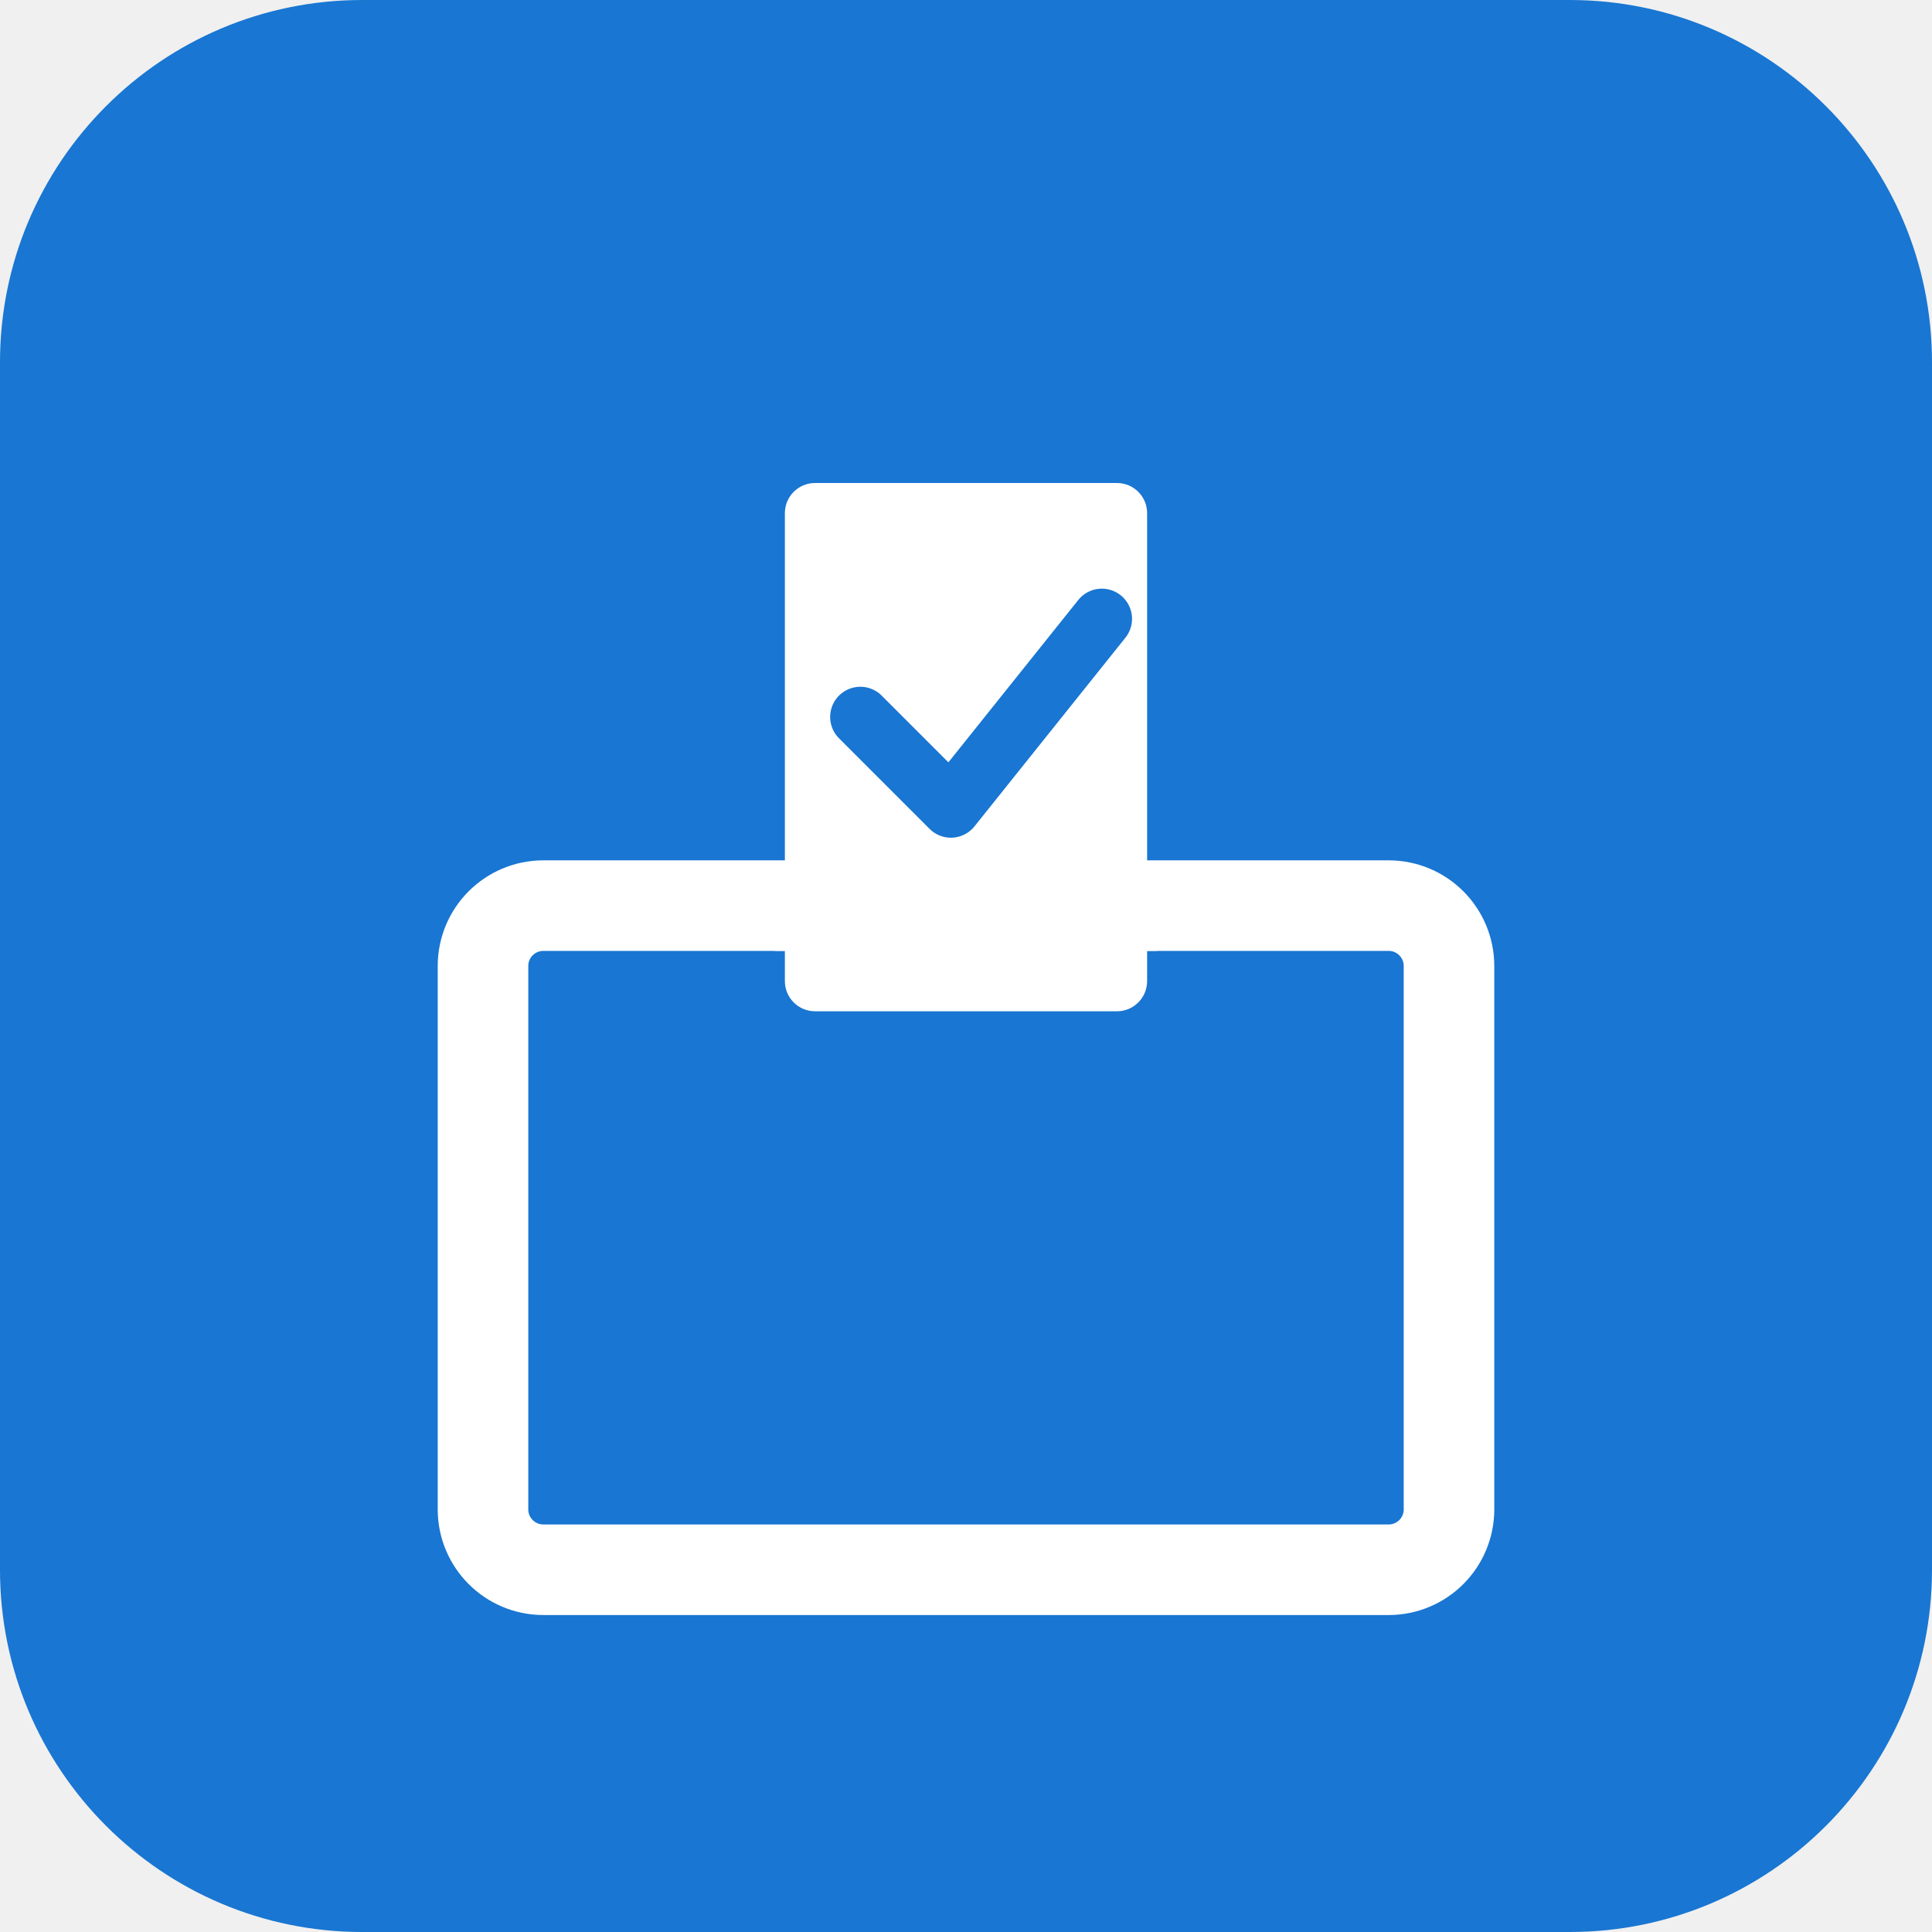
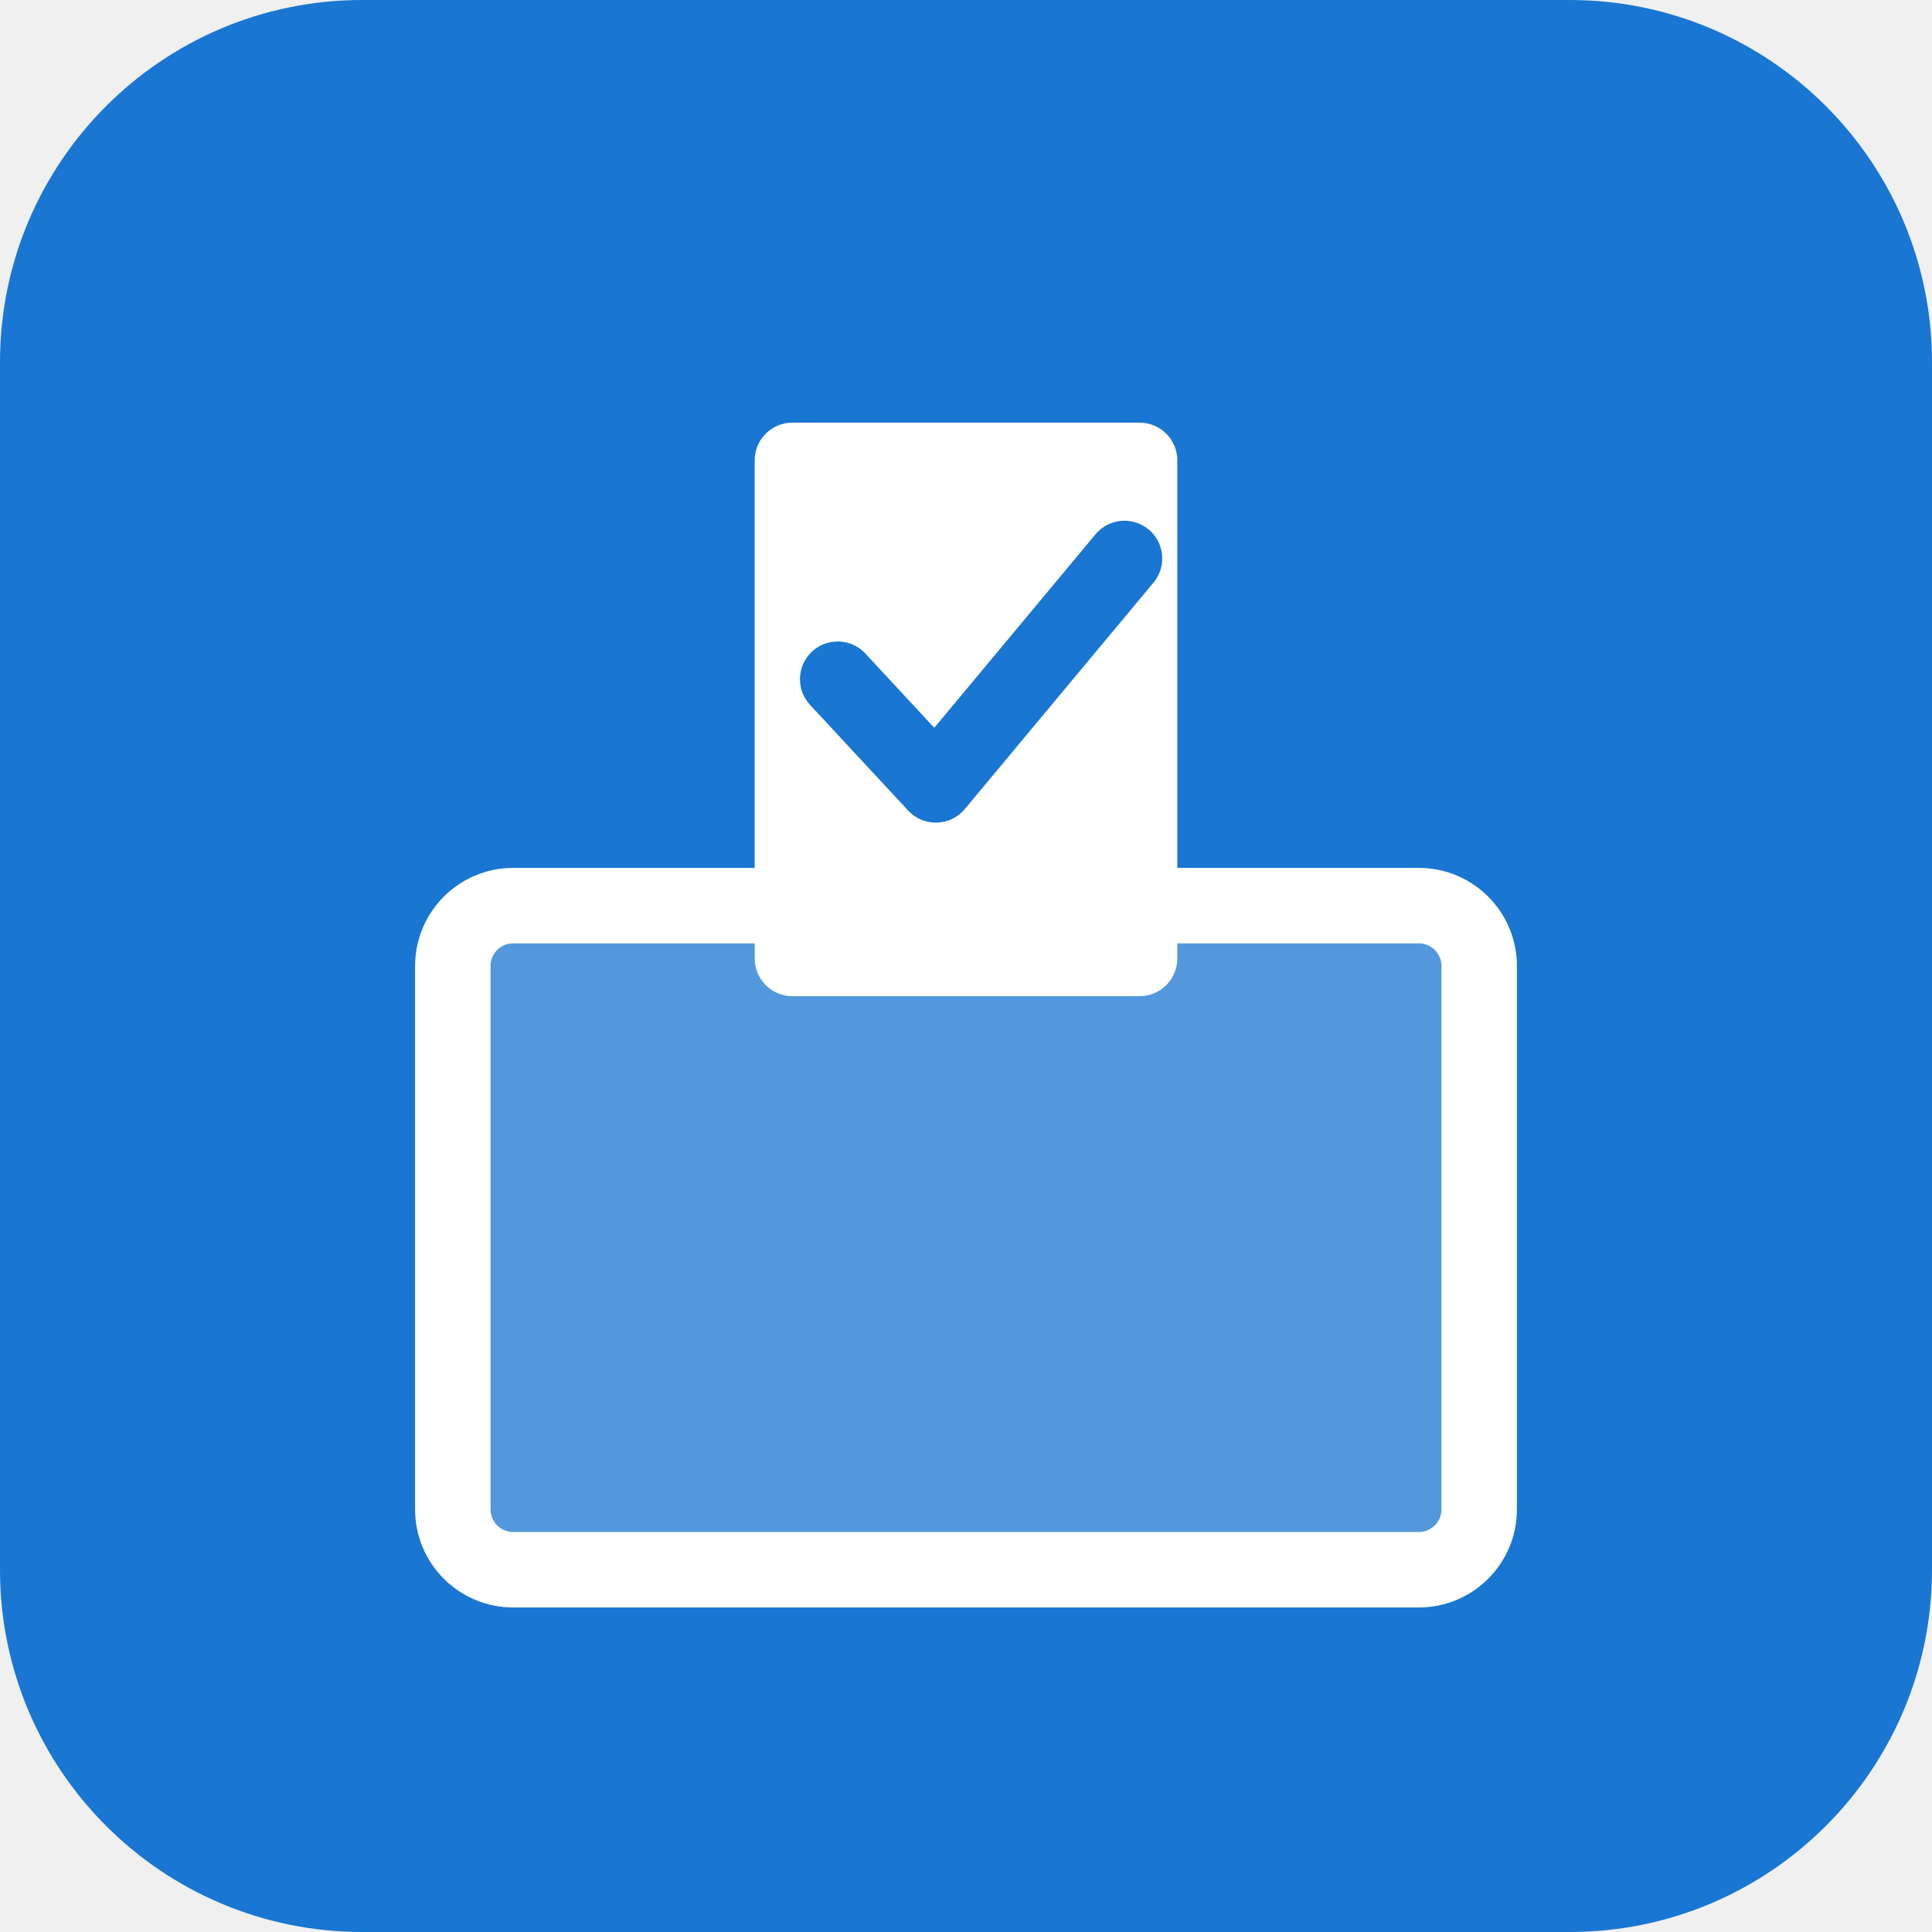
<svg xmlns="http://www.w3.org/2000/svg" viewBox="0 0 512 512">
  <rect width="512" height="512" rx="96" fill="#1976d2" />
-   <rect x="128" y="240" width="256" height="176" rx="16" fill="none" stroke="#fff" stroke-width="24" />
-   <rect x="200" y="240" width="112" height="12" rx="6" fill="#fff" />
-   <rect x="208" y="128" width="96" height="140" rx="8" fill="#fff" />
-   <polyline points="228,190 252,214 292,164" fill="none" stroke="#1976d2" stroke-width="16" stroke-linecap="round" stroke-linejoin="round" />
+   <rect x="112" y="232" width="288" height="192" rx="20" fill="#fff" opacity="0.25" />
+   <rect x="120" y="240" width="272" height="176" rx="16" fill="none" stroke="#fff" stroke-width="20" />
+   <rect x="192" y="232" width="128" height="16" rx="8" fill="#fff" />
+   <rect x="200" y="112" width="112" height="152" rx="10" fill="#fff" />
+   <polyline points="222,180 248,208 298,148" fill="none" stroke="#1976d2" stroke-width="20" stroke-linecap="round" stroke-linejoin="round" />
</svg>
